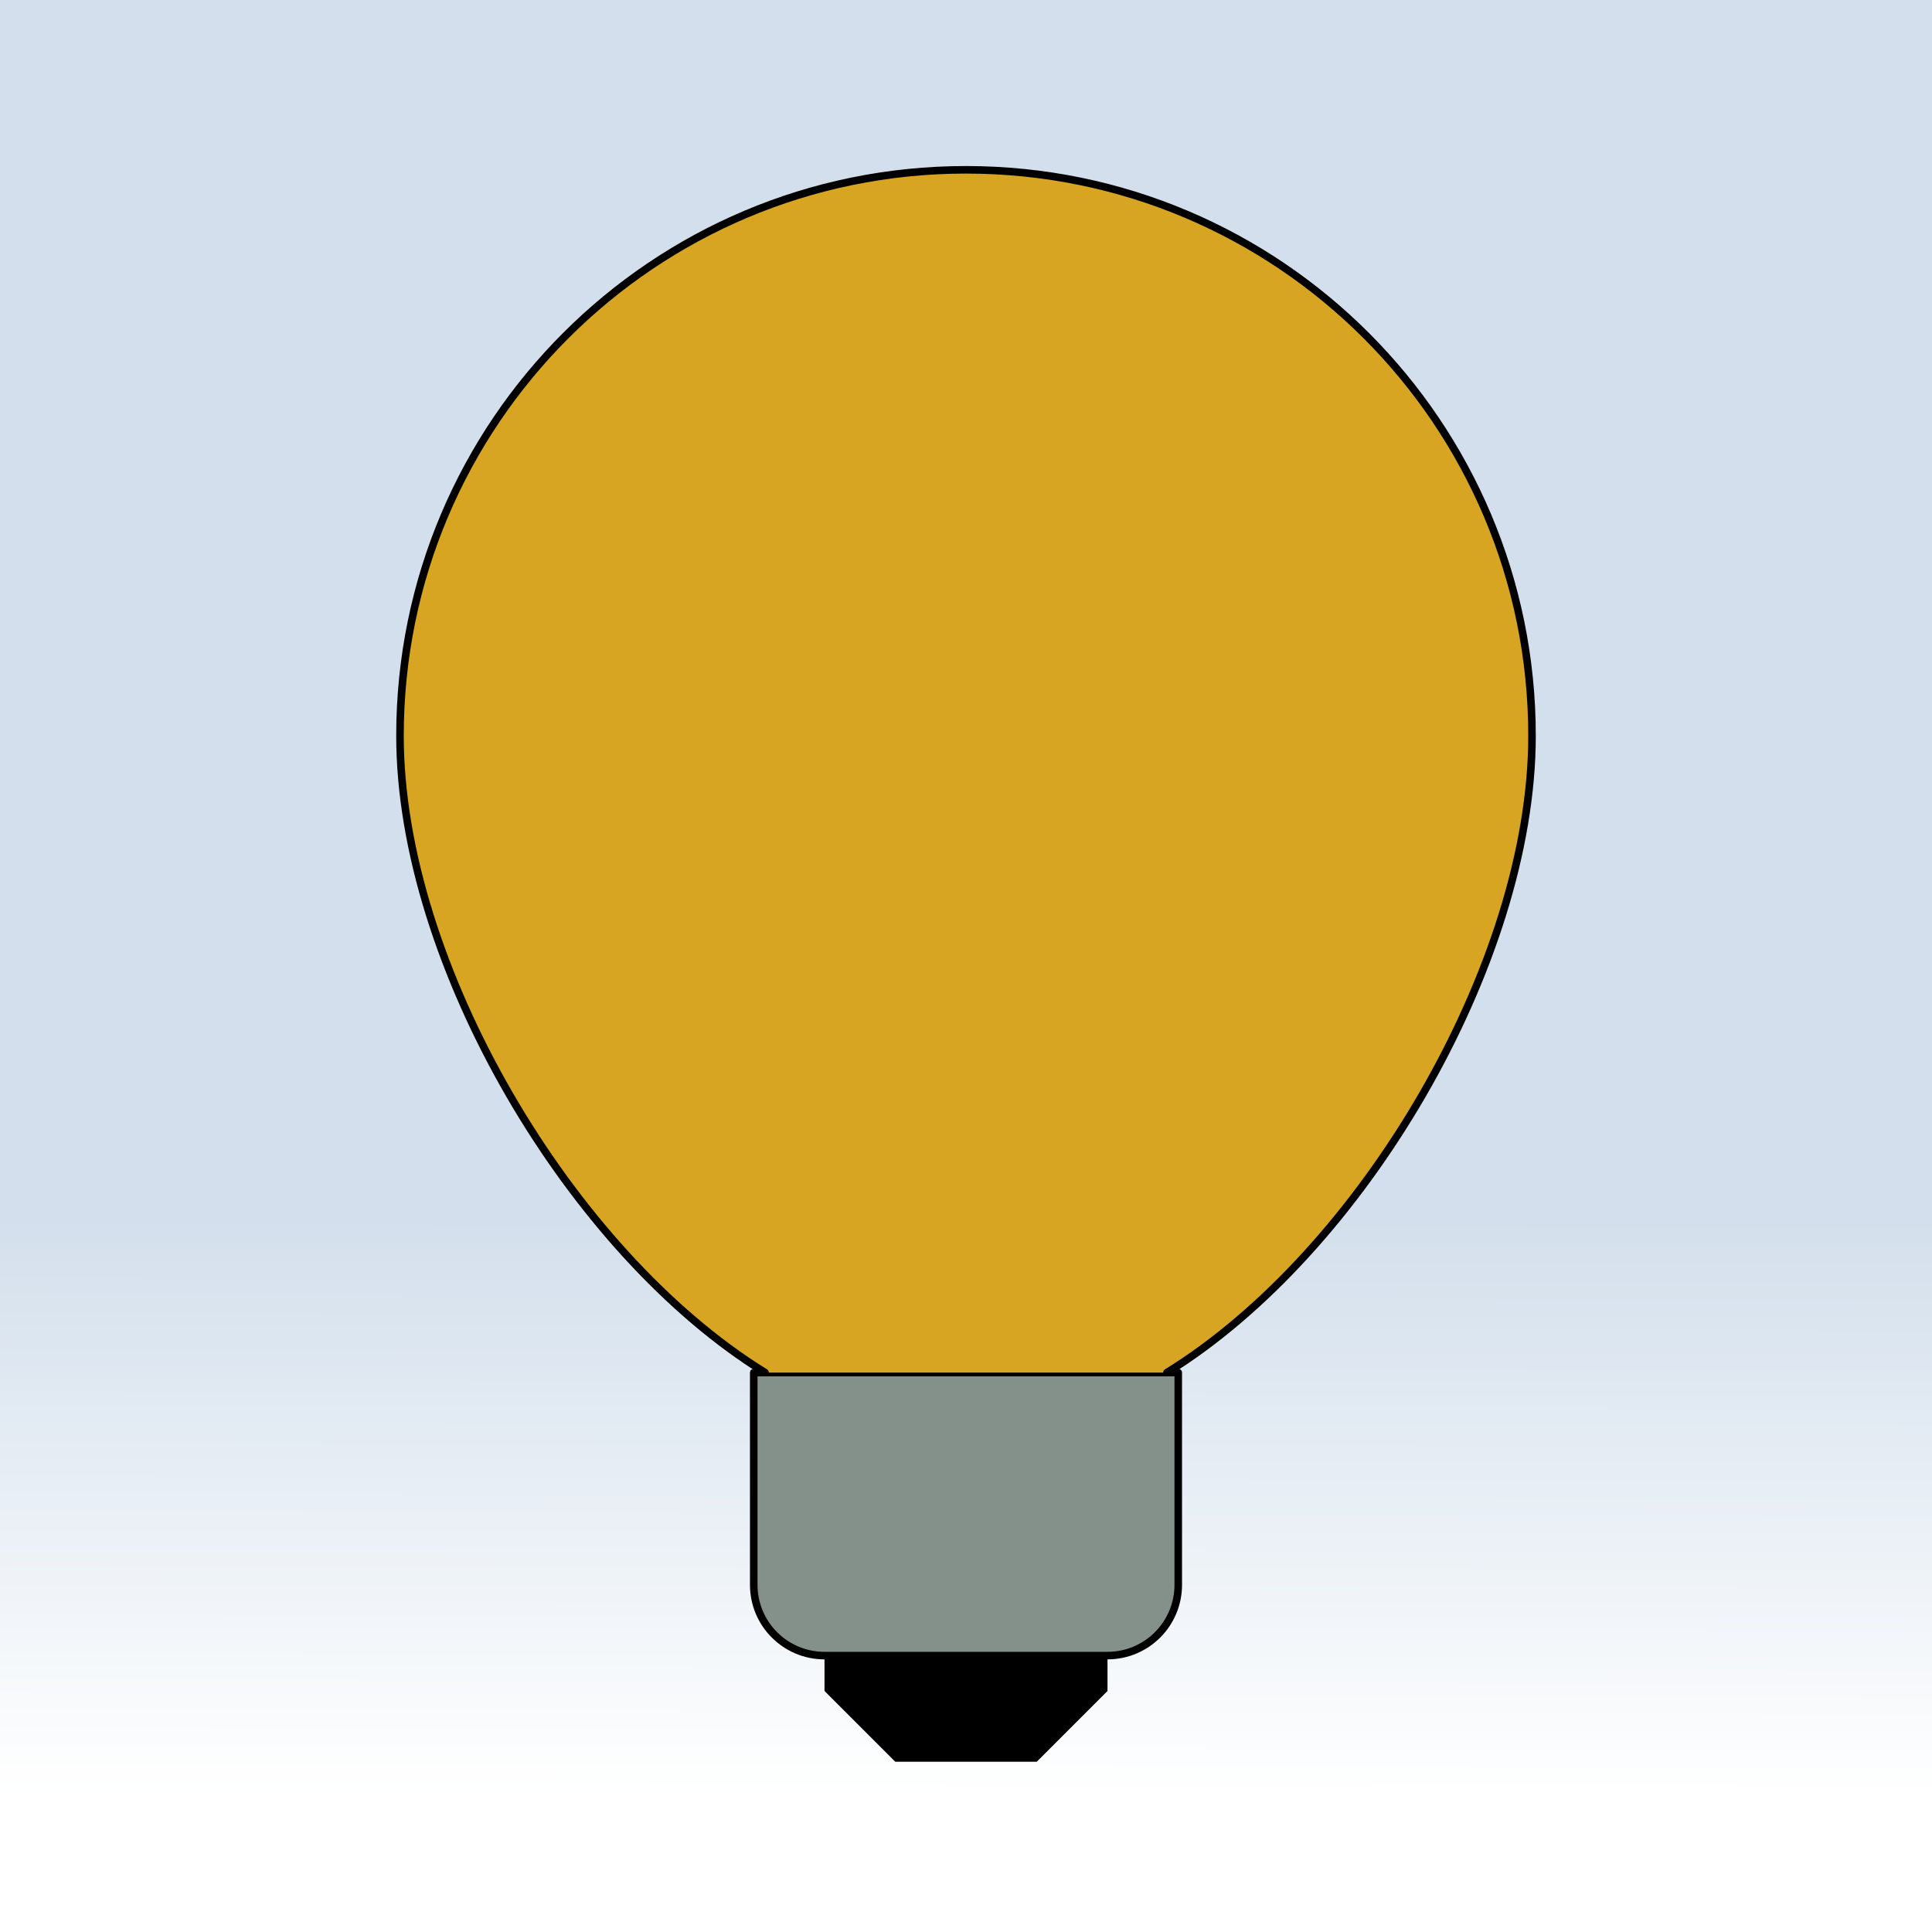
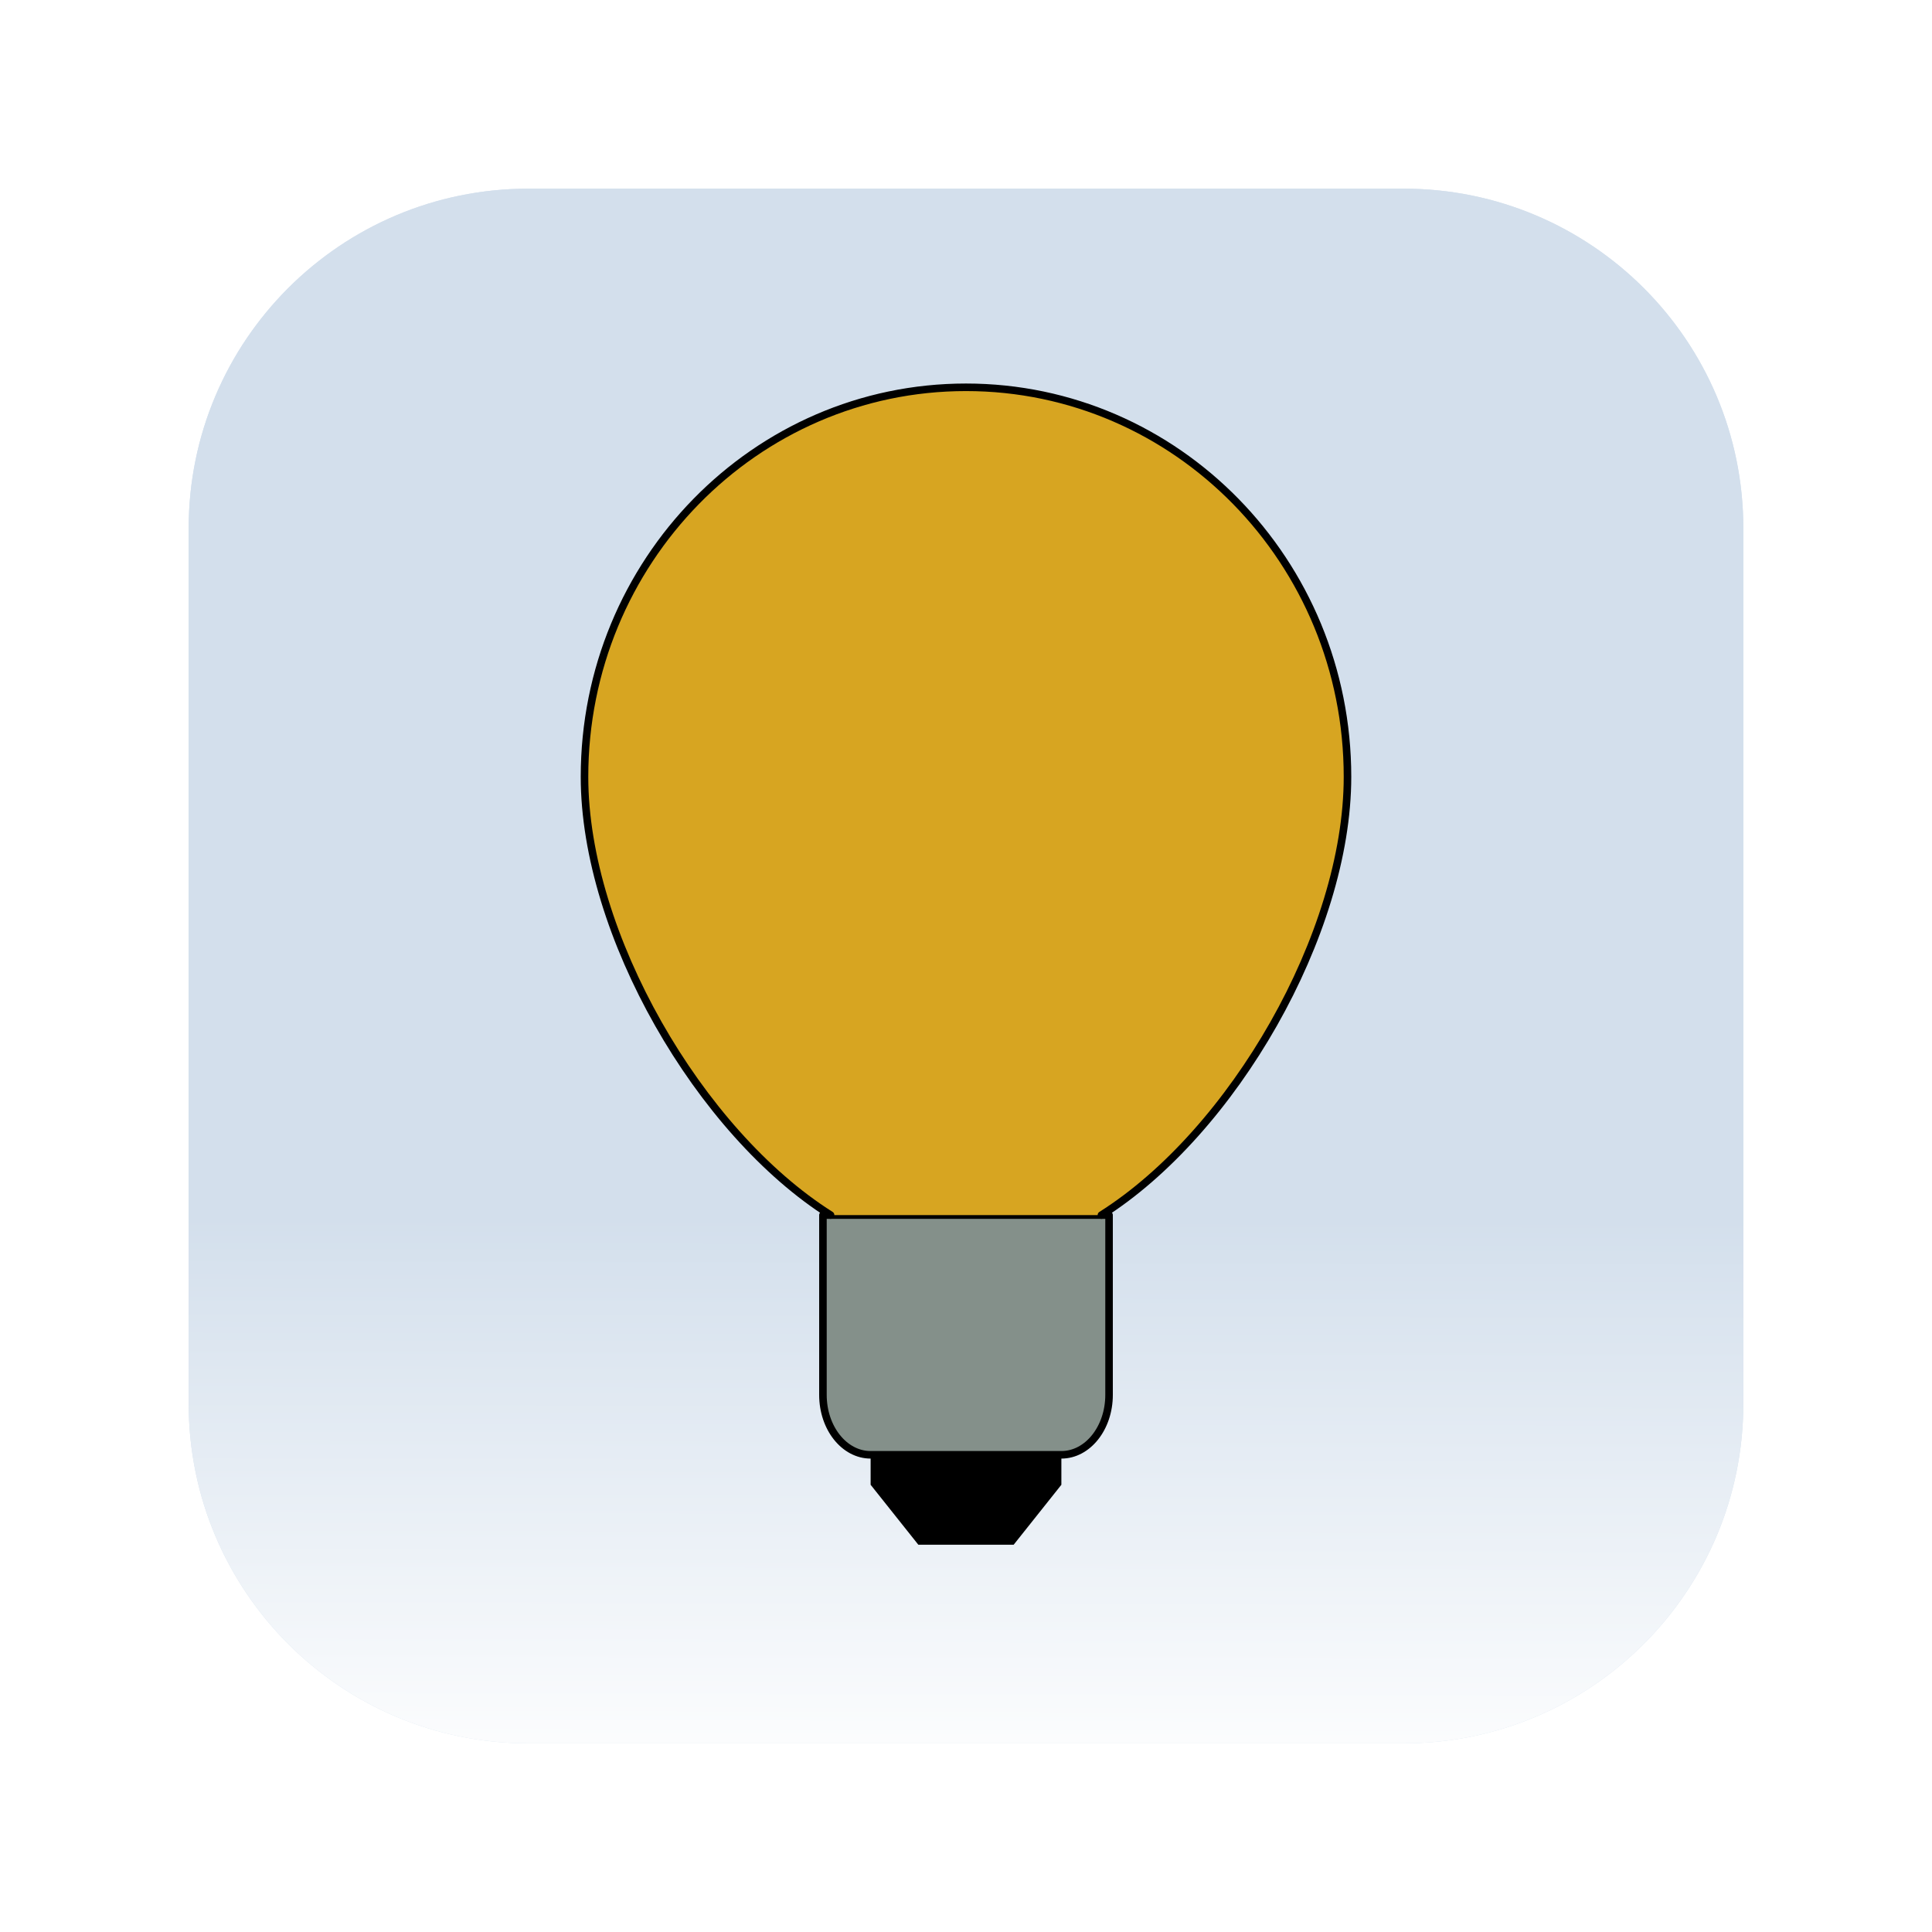
- <svg xmlns="http://www.w3.org/2000/svg" xmlns:ns1="http://vectornator.io" style="fill-rule:nonzero;clip-rule:evenodd;stroke-linecap:round;stroke-linejoin:round;" width="100%" viewBox="0 0 512 512" version="1.1" xml:space="preserve" height="100%">
+ <svg xmlns="http://www.w3.org/2000/svg" xmlns:ns1="http://vectornator.io" xmlns:xlink="http://www.w3.org/1999/xlink" height="100%" stroke-miterlimit="10" style="fill-rule:nonzero;clip-rule:evenodd;stroke-linecap:round;stroke-linejoin:round;" version="1.1" viewBox="0 0 512 512" width="100%" xml:space="preserve">
  <defs>
-     <linearGradient y1="0.758" gradientUnits="userSpaceOnUse" x1="258.635" gradientTransform="matrix(1 0 0 1 0 0)" x2="257.555" y2="510.859" id="LinearGradient">
+     <path d="M140 50L372 50C421.706 50 462 90.294 462 140L462 372C462 421.706 421.706 462 372 462L140 462C90.294 462 50 421.706 50 372L50 140C50 90.294 90.294 50 140 50Z" id="Fill" />
+     <linearGradient gradientTransform="matrix(1 0 0 1 0 0)" gradientUnits="userSpaceOnUse" id="LinearGradient" x1="258.635" x2="257.555" y1="0.758" y2="510.859">
      <stop offset="0.631" stop-color="#d3dfec" />
-       <stop stop-color="#ffffff" offset="0.93" />
+       <stop offset="0.93" stop-color="#ffffff" />
    </linearGradient>
  </defs>
-   <g id="background" ns1:layerName="background">
-     <path d="M0+0L512+0L512+512L0+512L0+0Z" opacity="1" fill="url(#LinearGradient)" />
+   <clipPath id="ArtboardFrame">
+     <rect height="512" width="512" x="0" y="0" />
+   </clipPath>
+   <g clip-path="url(#ArtboardFrame)" id="background" ns1:layerName="background">
+     <use fill="#d3dfec" fill-opacity="0.93" fill-rule="nonzero" opacity="1" stroke="#d7a521" stroke-linecap="round" stroke-linejoin="round" stroke-opacity="0" stroke-width="2" xlink:href="#Fill" />
+     <clipPath id="ClipPath">
+       <use xlink:href="#Fill" />
+     </clipPath>
+     <g clip-path="url(#ClipPath)">
+       <path d="M0 0L512 0L512 512L0 512L0 0Z" fill="url(#LinearGradient)" fill-rule="nonzero" opacity="1" stroke="#d7a521" stroke-linecap="round" stroke-linejoin="round" stroke-width="2" />
+     </g>
  </g>
-   <g ns1:layerName="lightbulb" id="lightbulb">
-     <path opacity="1" fill="#000000" d="M274.75+466.875L237.25+466.875L218.5+448.125L218.5+438.75L293.5+438.75L293.5+448.125L274.75+466.875Z" />
-     <path stroke="#000000" stroke-linejoin="round" opacity="1" stroke-linecap="round" fill="#84908a" d="M293.5+438.75L218.5+438.75C208.141+438.75+199.75+430.359+199.75+420L199.75+363.75L312.25+363.75L312.25+420C312.25+430.359+303.859+438.75+293.5+438.75Z" stroke-width="2" />
-     <path stroke="#000000" fill="#d7a521" stroke-width="2" stroke-linecap="round" d="M309.241+363.75C360.803+331.922+406+255.487+406+195C406+112.162+338.847+45+256+45C173.153+45+106+112.162+106+195C106+255.488+151.197+331.922+202.759+363.75" opacity="1" stroke-linejoin="round" />
+   <g id="lightbulb" ns1:layerName="lightbulb">
+     <g opacity="1">
+       <path d="M268.638 409.362L243.362 409.362L230.725 393.48L230.725 385.539L281.275 385.539L281.275 393.48L268.638 409.362Z" fill="#000000" fill-rule="nonzero" opacity="1" stroke="none" />
+       <path d="M281.275 385.539L230.725 385.539C223.743 385.539 218.087 378.432 218.087 369.657L218.087 322.011L293.913 322.011L293.913 369.657C293.913 378.432 288.257 385.539 281.275 385.539Z" fill="#84908a" fill-rule="nonzero" opacity="1" stroke="#000000" stroke-linecap="round" stroke-linejoin="round" stroke-width="2" />
+       <path d="M291.884 322.011C326.637 300.106 357.1 247.501 357.1 205.872C357.1 148.861 311.839 102.638 256 102.638C200.161 102.638 154.9 148.861 154.9 205.872C154.9 247.501 185.363 300.106 220.116 322.011" fill="#d7a521" fill-rule="nonzero" opacity="1" stroke="#000000" stroke-linecap="round" stroke-linejoin="round" stroke-width="2" />
+     </g>
  </g>
</svg>
